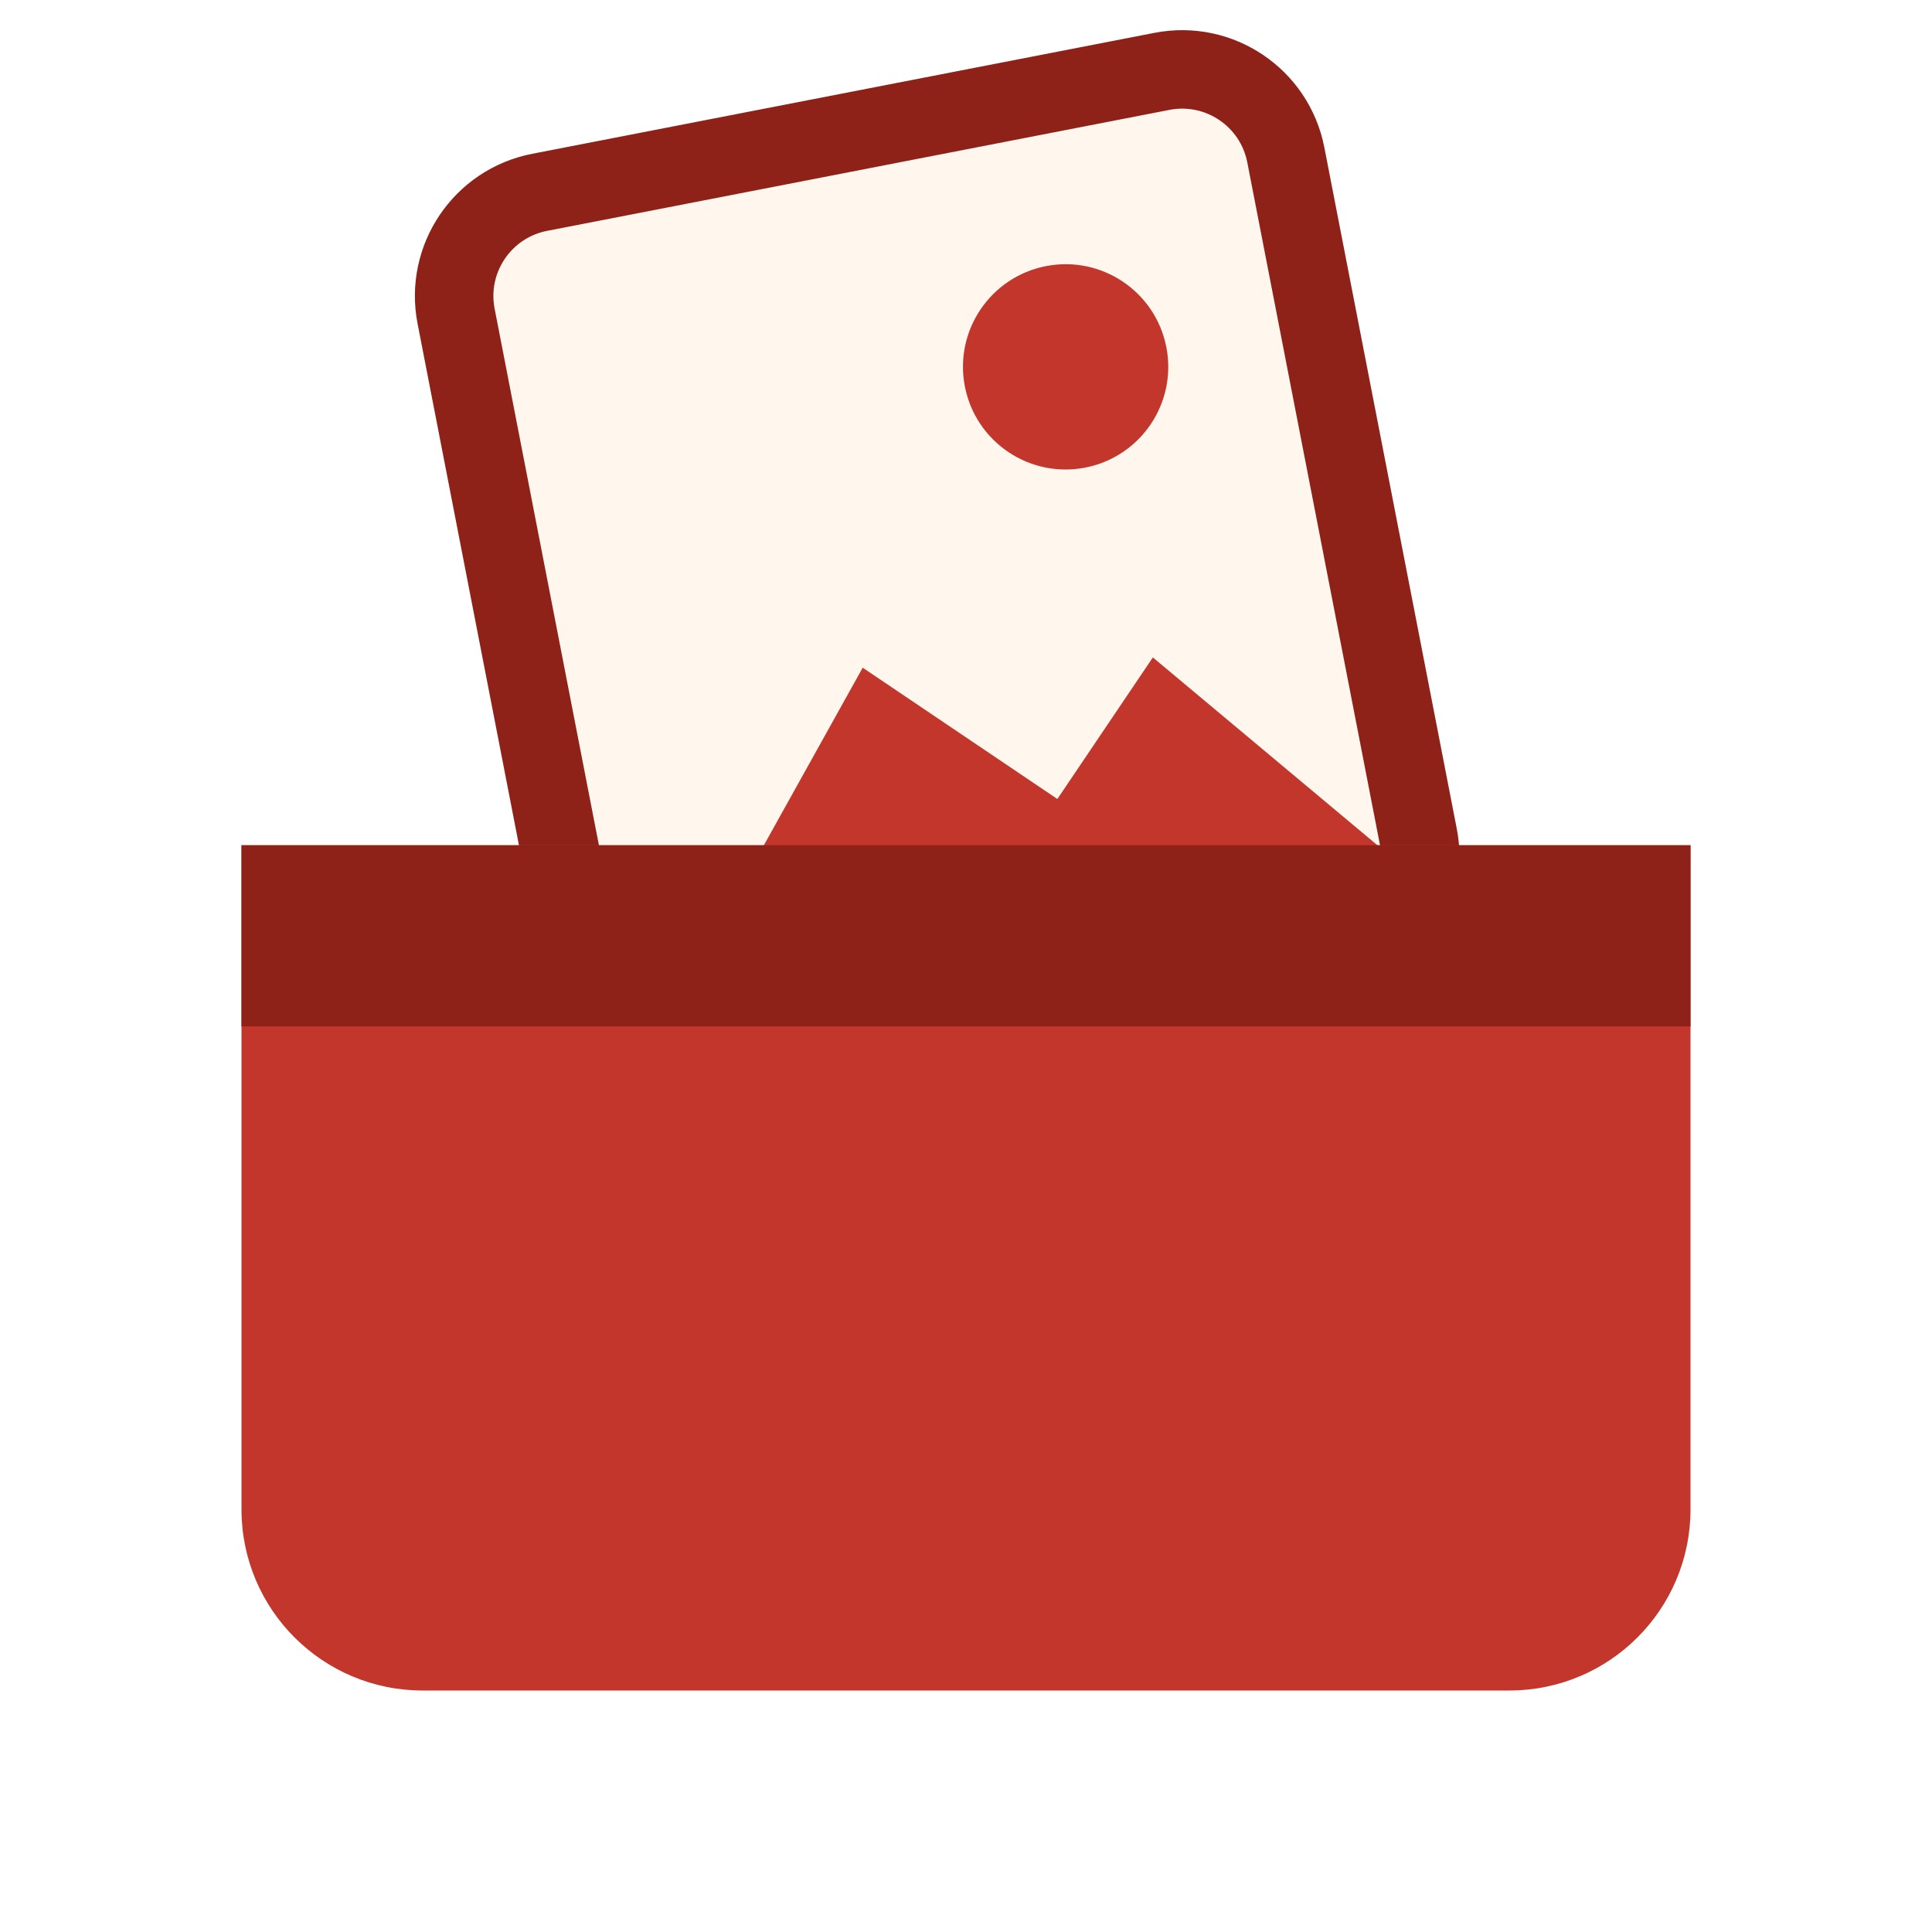
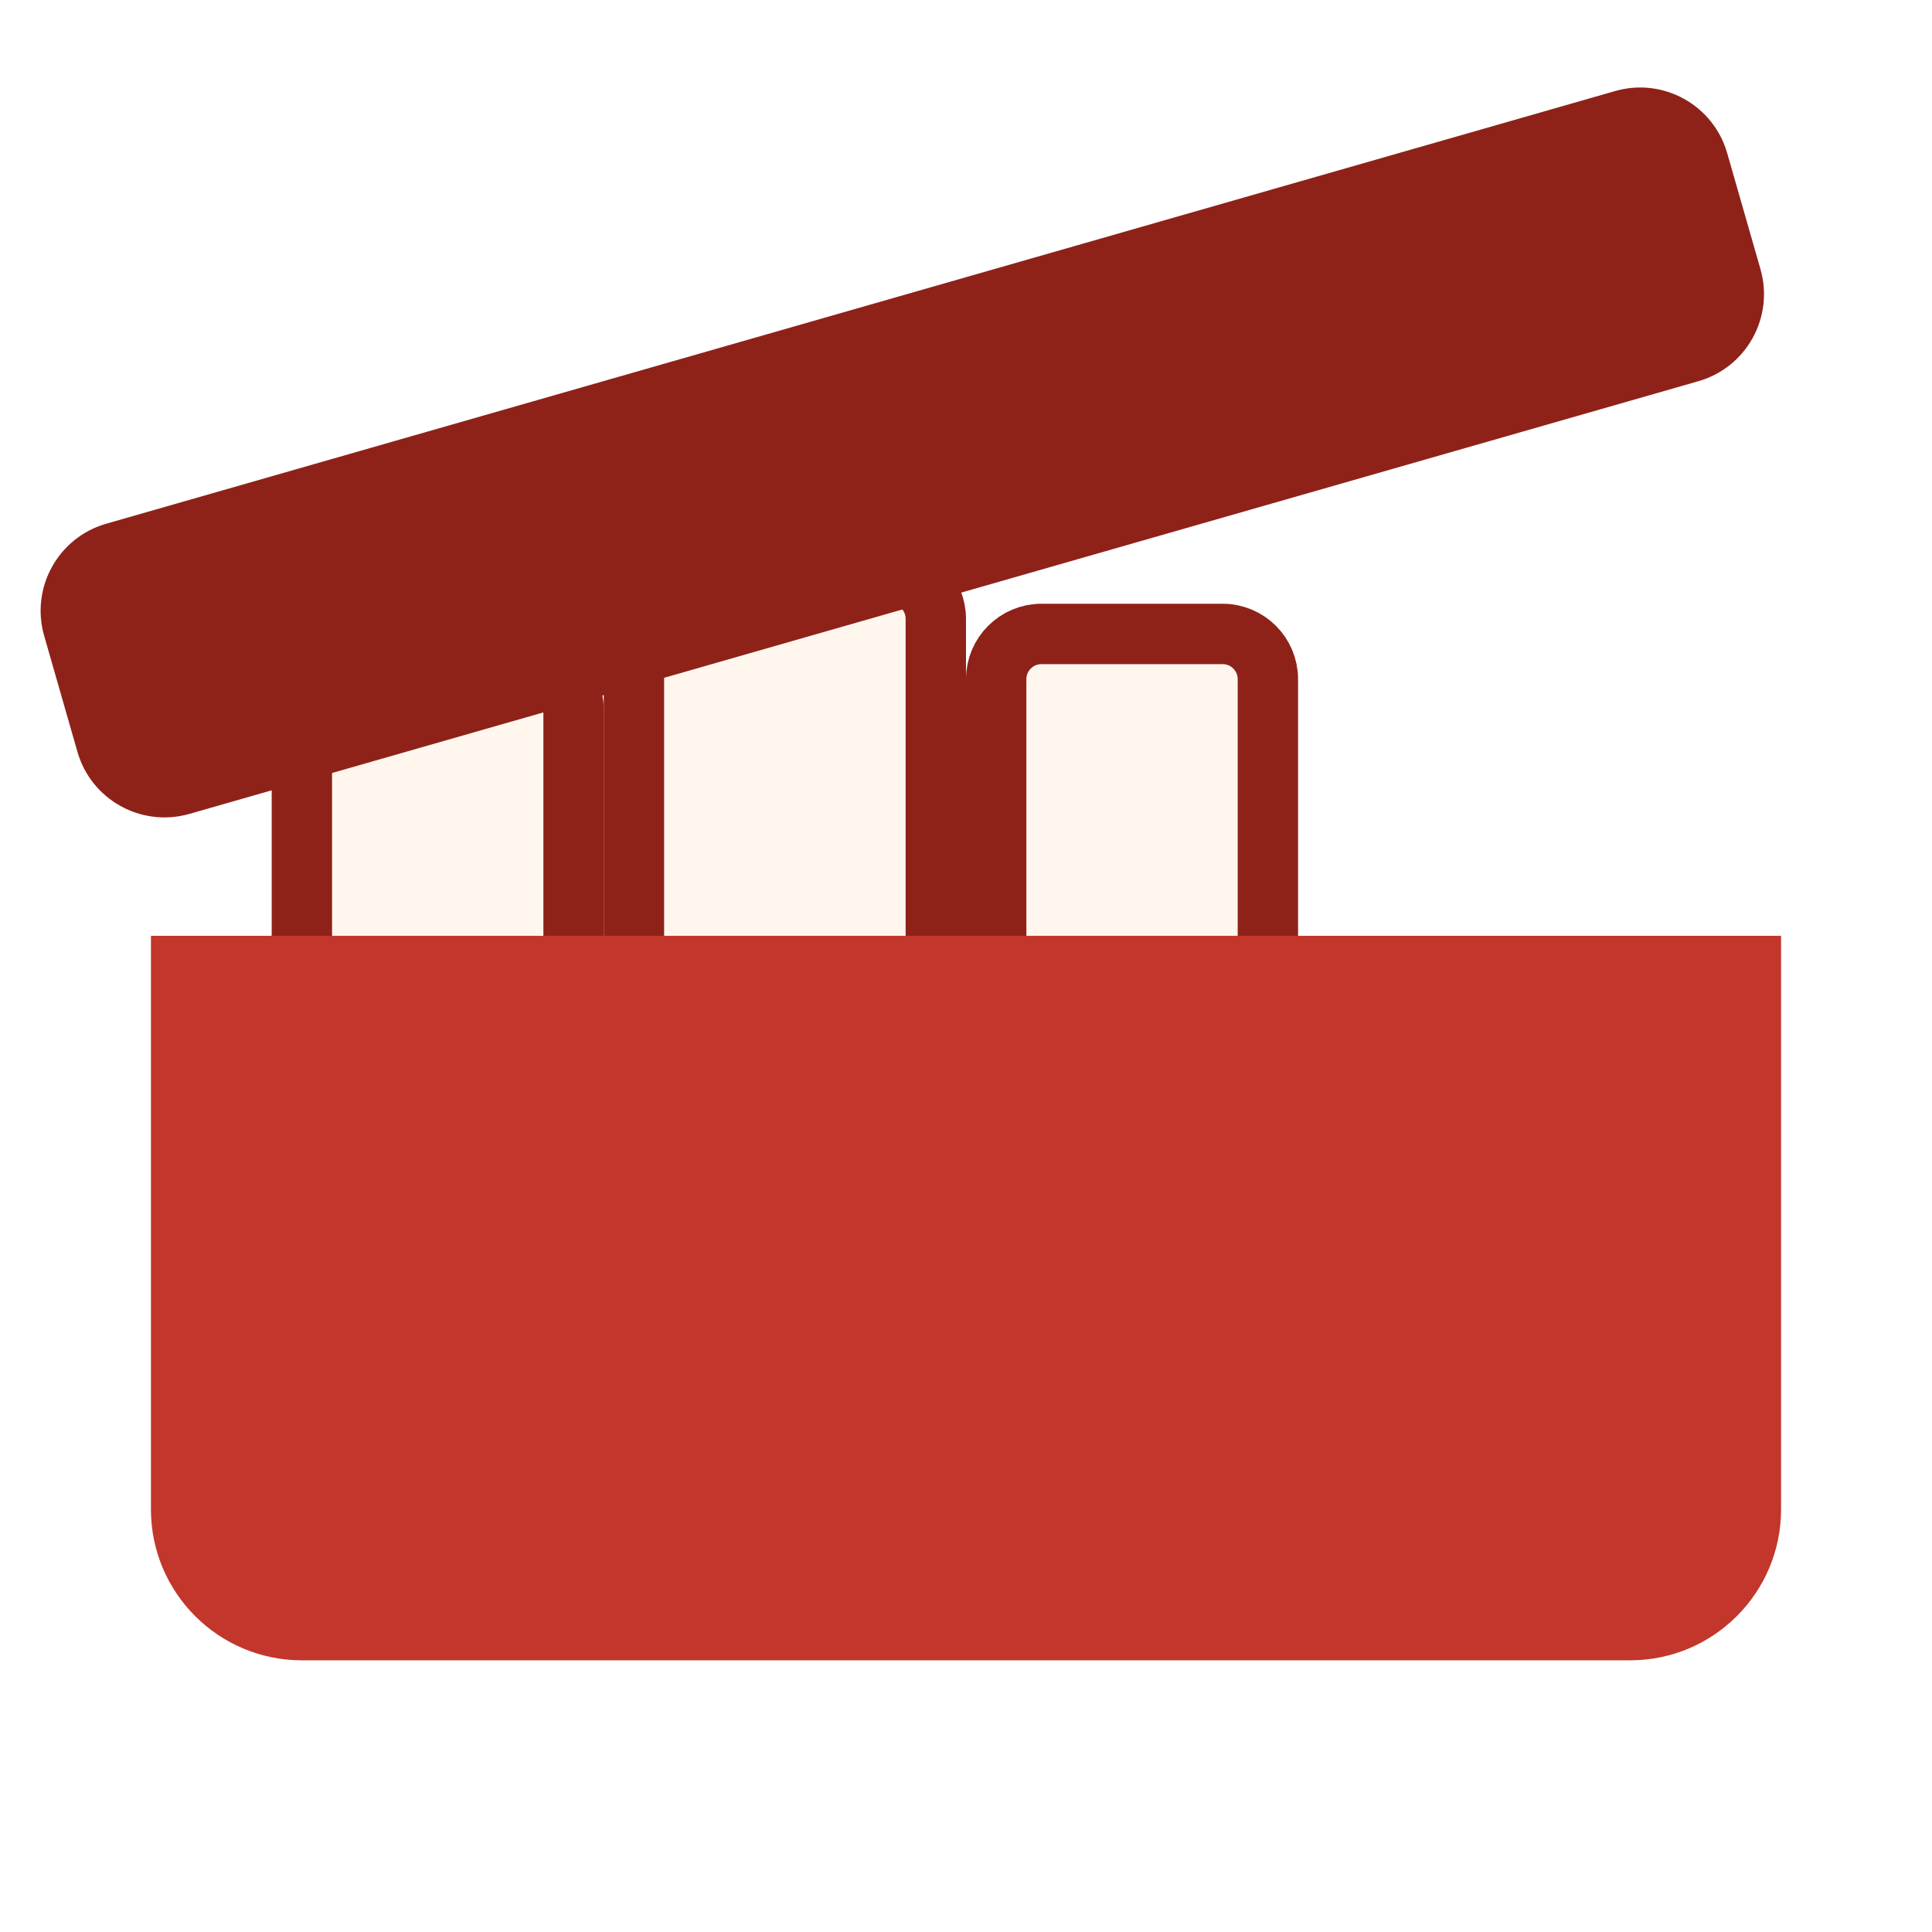
<svg xmlns="http://www.w3.org/2000/svg" viewBox="0 0 64 64">
  <style>
    .box { fill: #C2362B } .rim { fill: #8E2219 } .card { fill: #FFF7EE; stroke: #8E2219 }
-     @media (prefers-color-scheme: dark) { .box { fill: #C2362B } .rim { fill: #E2574A } .card { fill: #17120F; stroke: #E2574A } }
+     @media (prefers-color-scheme: dark) { .rim { fill: #E2574A } .card { fill: #2A201B; stroke: #E2574A } }
  </style>
-   <g transform="rotate(-11 32 24)">
-     <rect class="card" x="18" y="4" width="28" height="30" rx="3.5" stroke-width="2.6" />
-     <circle class="box" cx="37.5" cy="13" r="3.4" />
-     <path class="box" d="M21 31l8-9.5 5.5 5.5 4-4 6.5 8z" />
+   <rect x="10" y="22" width="9" height="12" rx="1.5" class="card" stroke-width="2" />
+   <rect x="21" y="19" width="10" height="15" rx="1.5" class="card" stroke-width="2" />
+   <rect x="33" y="21" width="9" height="13" rx="1.5" class="card" stroke-width="2" />
+   <path d="M5 31h54v19a5 5 0 0 1-5 5H10a5 5 0 0 1-5-5z" class="box" />
+   <g class="lid" transform="rotate(-16 6 26)">
+     <rect x="3" y="17" width="58" height="10" rx="3" class="rim" />
  </g>
-   <path class="box" d="M8 28h48v22a6 6 0 0 1-6 6H14a6 6 0 0 1-6-6z" />
-   <path class="rim" d="M8 28h48v6H8z" />
</svg>
